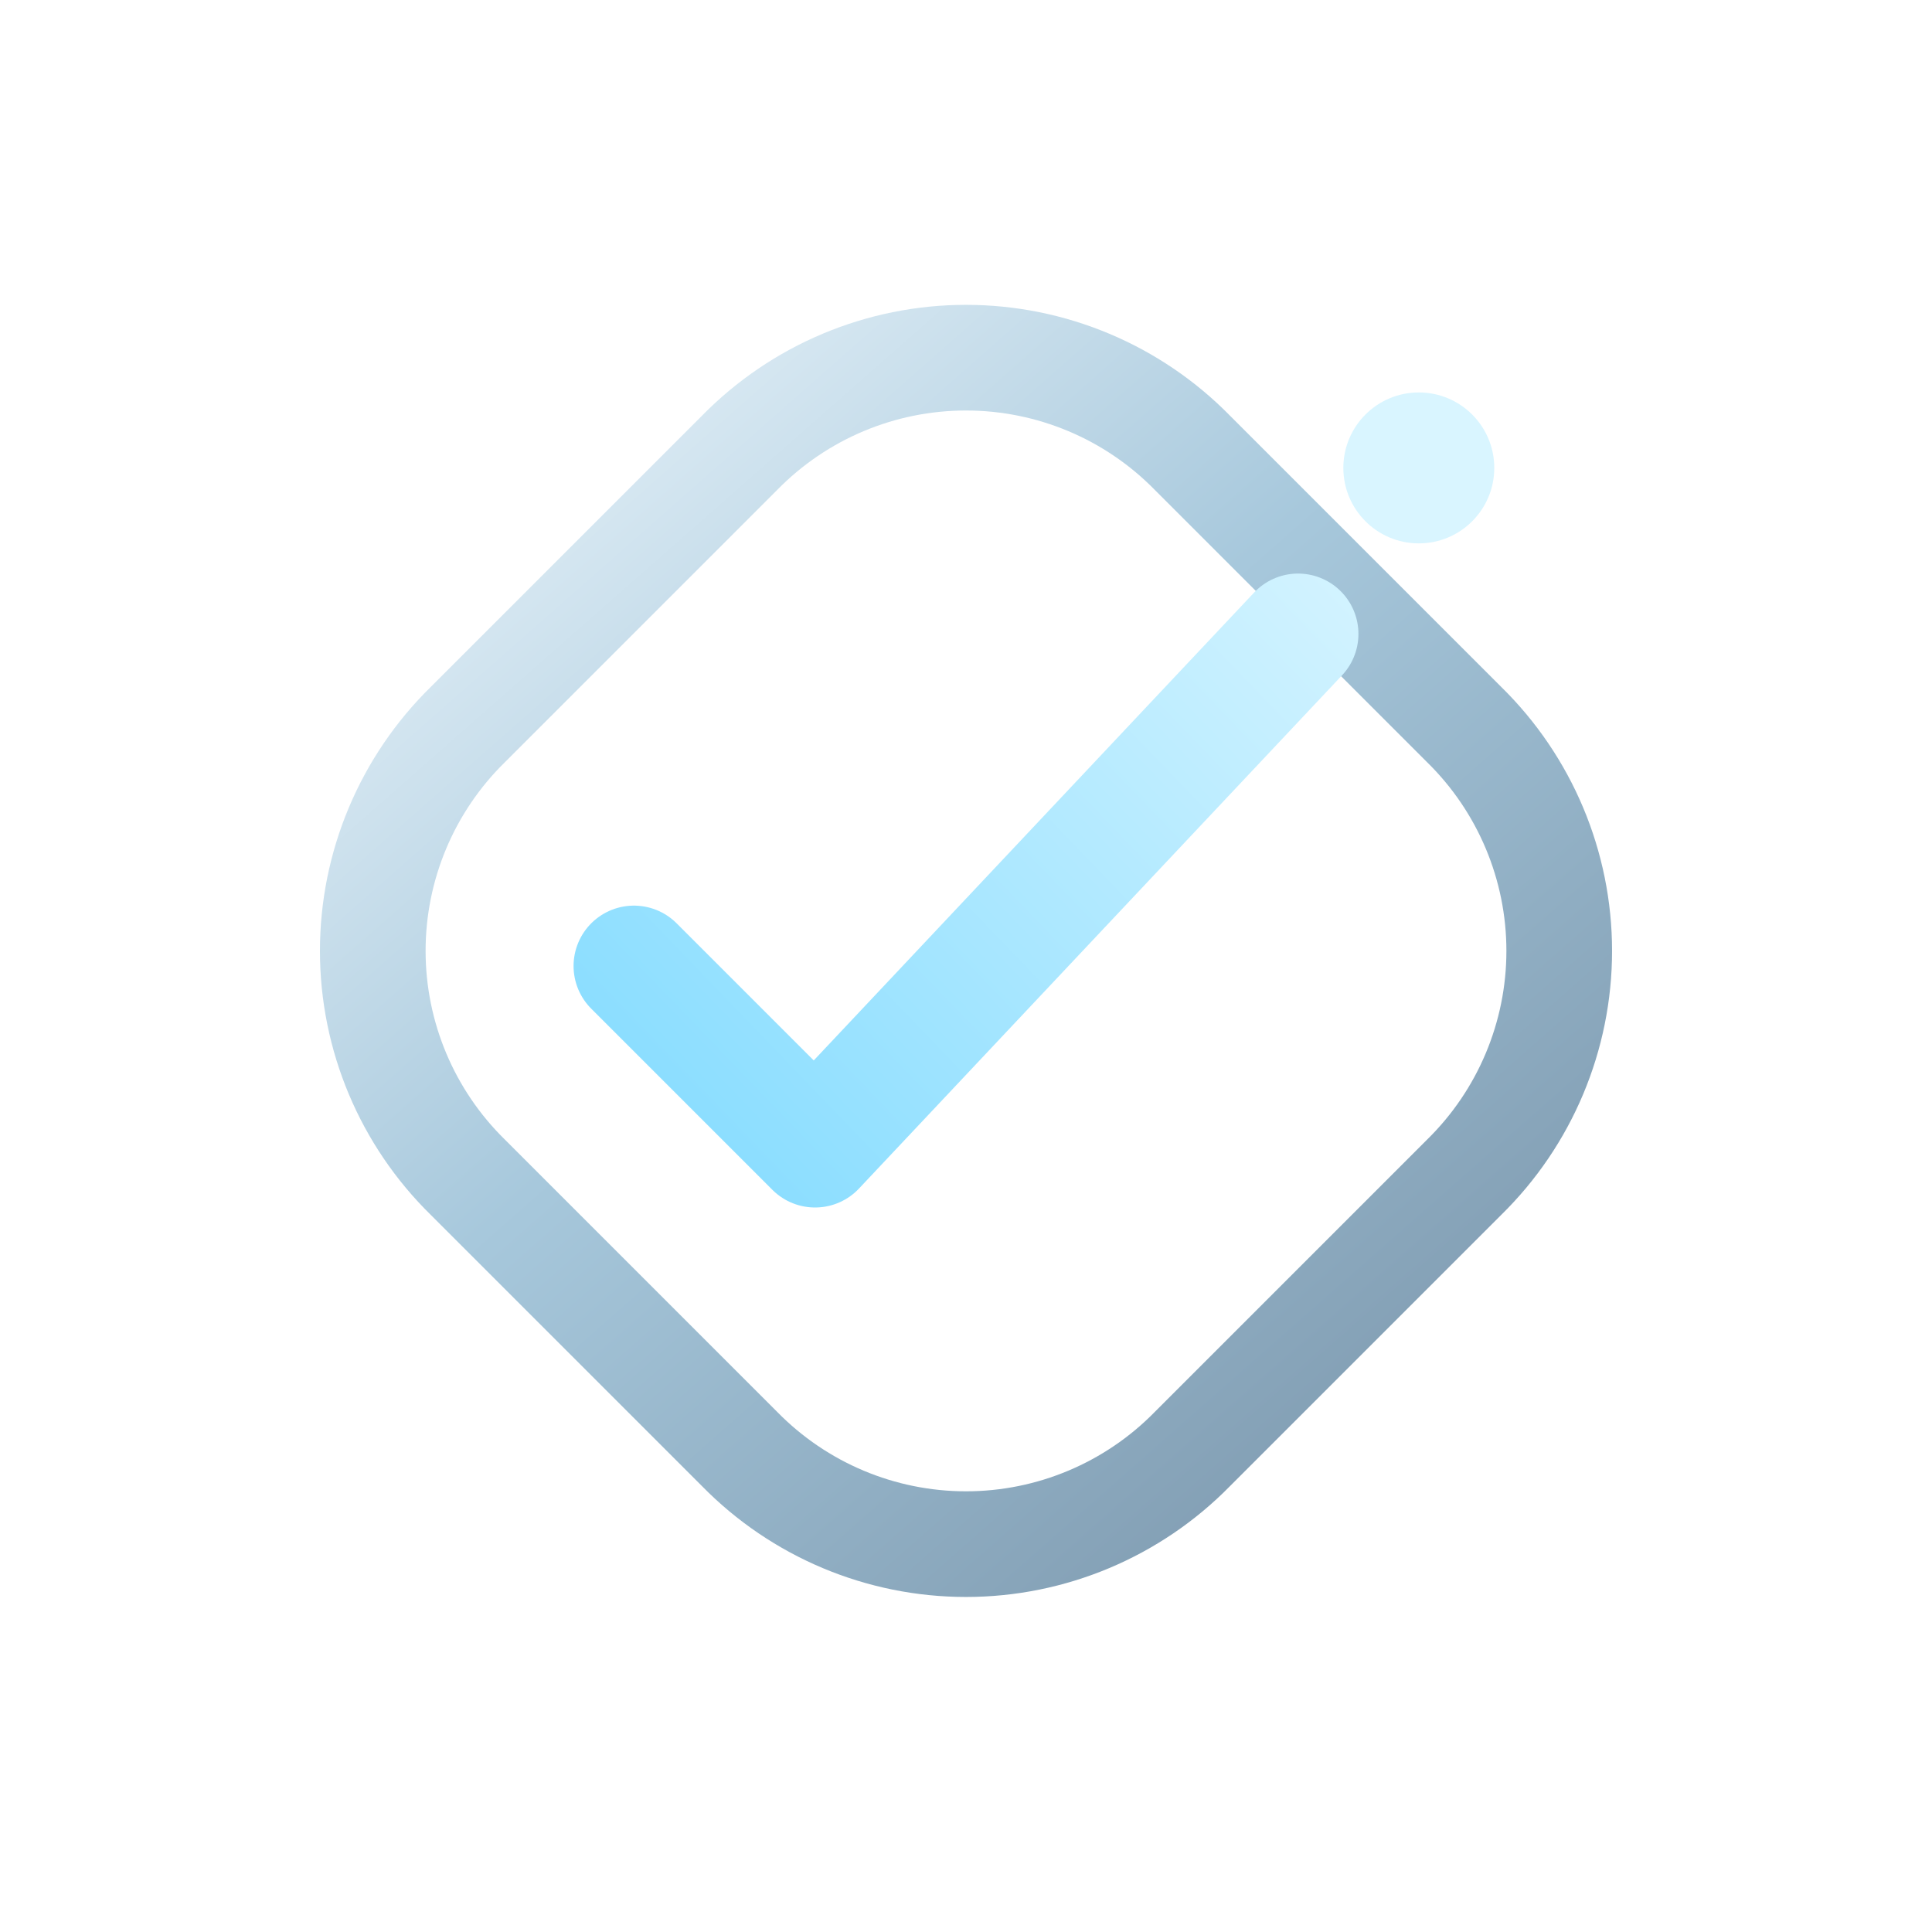
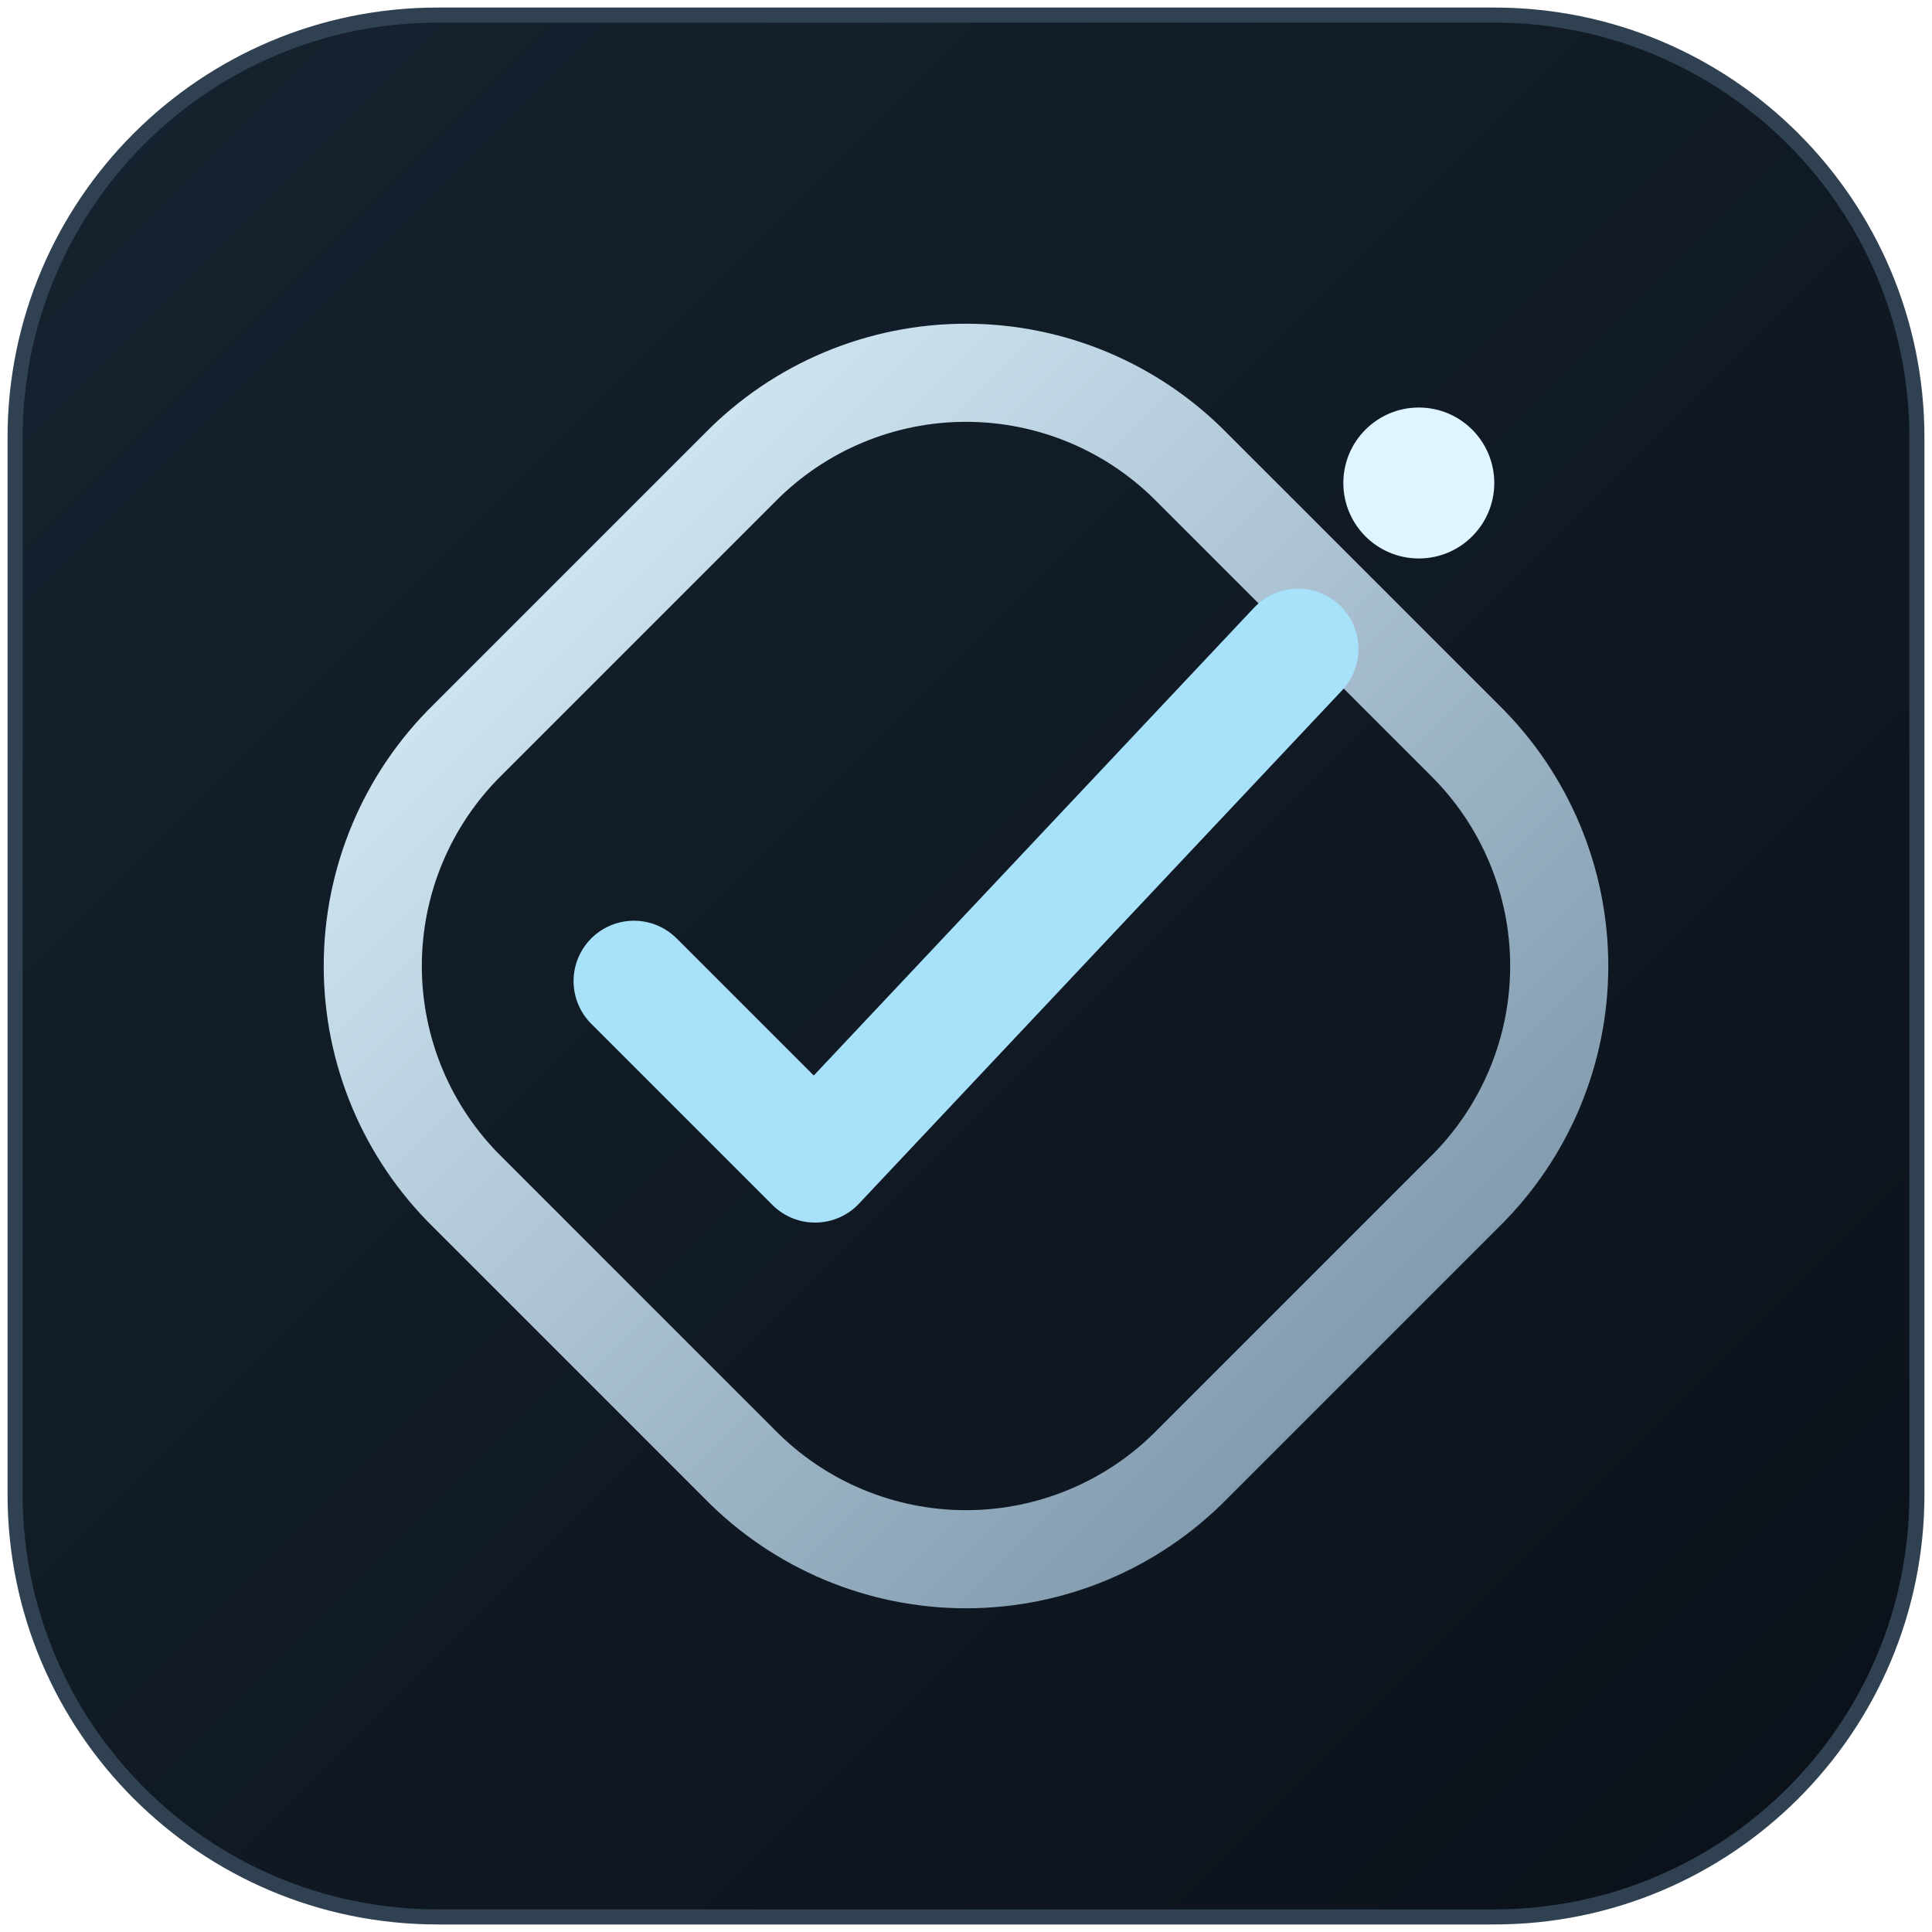
- <svg xmlns="http://www.w3.org/2000/svg" width="512" height="512" viewBox="0 0 128 128">
+ <svg xmlns="http://www.w3.org/2000/svg" width="512" height="512" viewBox="0 0 128 128" role="img" aria-labelledby="title">
  <defs>
-     <linearGradient id="metal" x1="24" y1="20" x2="105" y2="112" gradientUnits="userSpaceOnUse">
-       <stop stop-color="#f4fbff" />
-       <stop offset=".42" stop-color="#a7c8dc" />
+     <linearGradient id="tile" x2="1" y2="1">
+       <stop stop-color="#162330" />
+       <stop offset="1" stop-color="#0b1119" />
+     </linearGradient>
+     <linearGradient id="metal" x2="1" y2="1">
+       <stop stop-color="#dff5ff" />
      <stop offset="1" stop-color="#718ba1" />
    </linearGradient>
-     <linearGradient id="accent" x1="39" y1="89" x2="94" y2="36" gradientUnits="userSpaceOnUse">
-       <stop stop-color="#78d8ff" />
-       <stop offset="1" stop-color="#d9f5ff" />
-     </linearGradient>
  </defs>
-   <g fill="none" stroke="url(#metal)" stroke-linecap="round" stroke-linejoin="round">
-     <path d="M31 78 49 96a21 21 0 0 0 30 0l18-18a21 21 0 0 0 0-30L79 30a21 21 0 0 0-30 0L31 48a21 21 0 0 0 0 30Z" stroke-width="7" />
-     <path d="m42 64 12 12 32-34" stroke="url(#accent)" stroke-width="8" />
+   <rect x="1" y="1" width="126" height="126" rx="28" fill="url(#tile)" stroke="#304252" />
+   <g fill="none" stroke-linecap="round" stroke-linejoin="round" transform="translate(0 1)">
+     <path d="M31 78 49 96a21 21 0 0 0 30 0l18-18a21 21 0 0 0 0-30L79 30a21 21 0 0 0-30 0L31 48a21 21 0 0 0 0 30Z" stroke="url(#metal)" stroke-width="6.5" />
+     <path d="m42 64 12 12 32-34" stroke="#a8e1fa" stroke-width="8" />
+     <circle cx="94" cy="31" r="5" fill="#dff5ff" />
  </g>
-   <circle cx="94" cy="31" r="5" fill="#d9f5ff" />
</svg>
